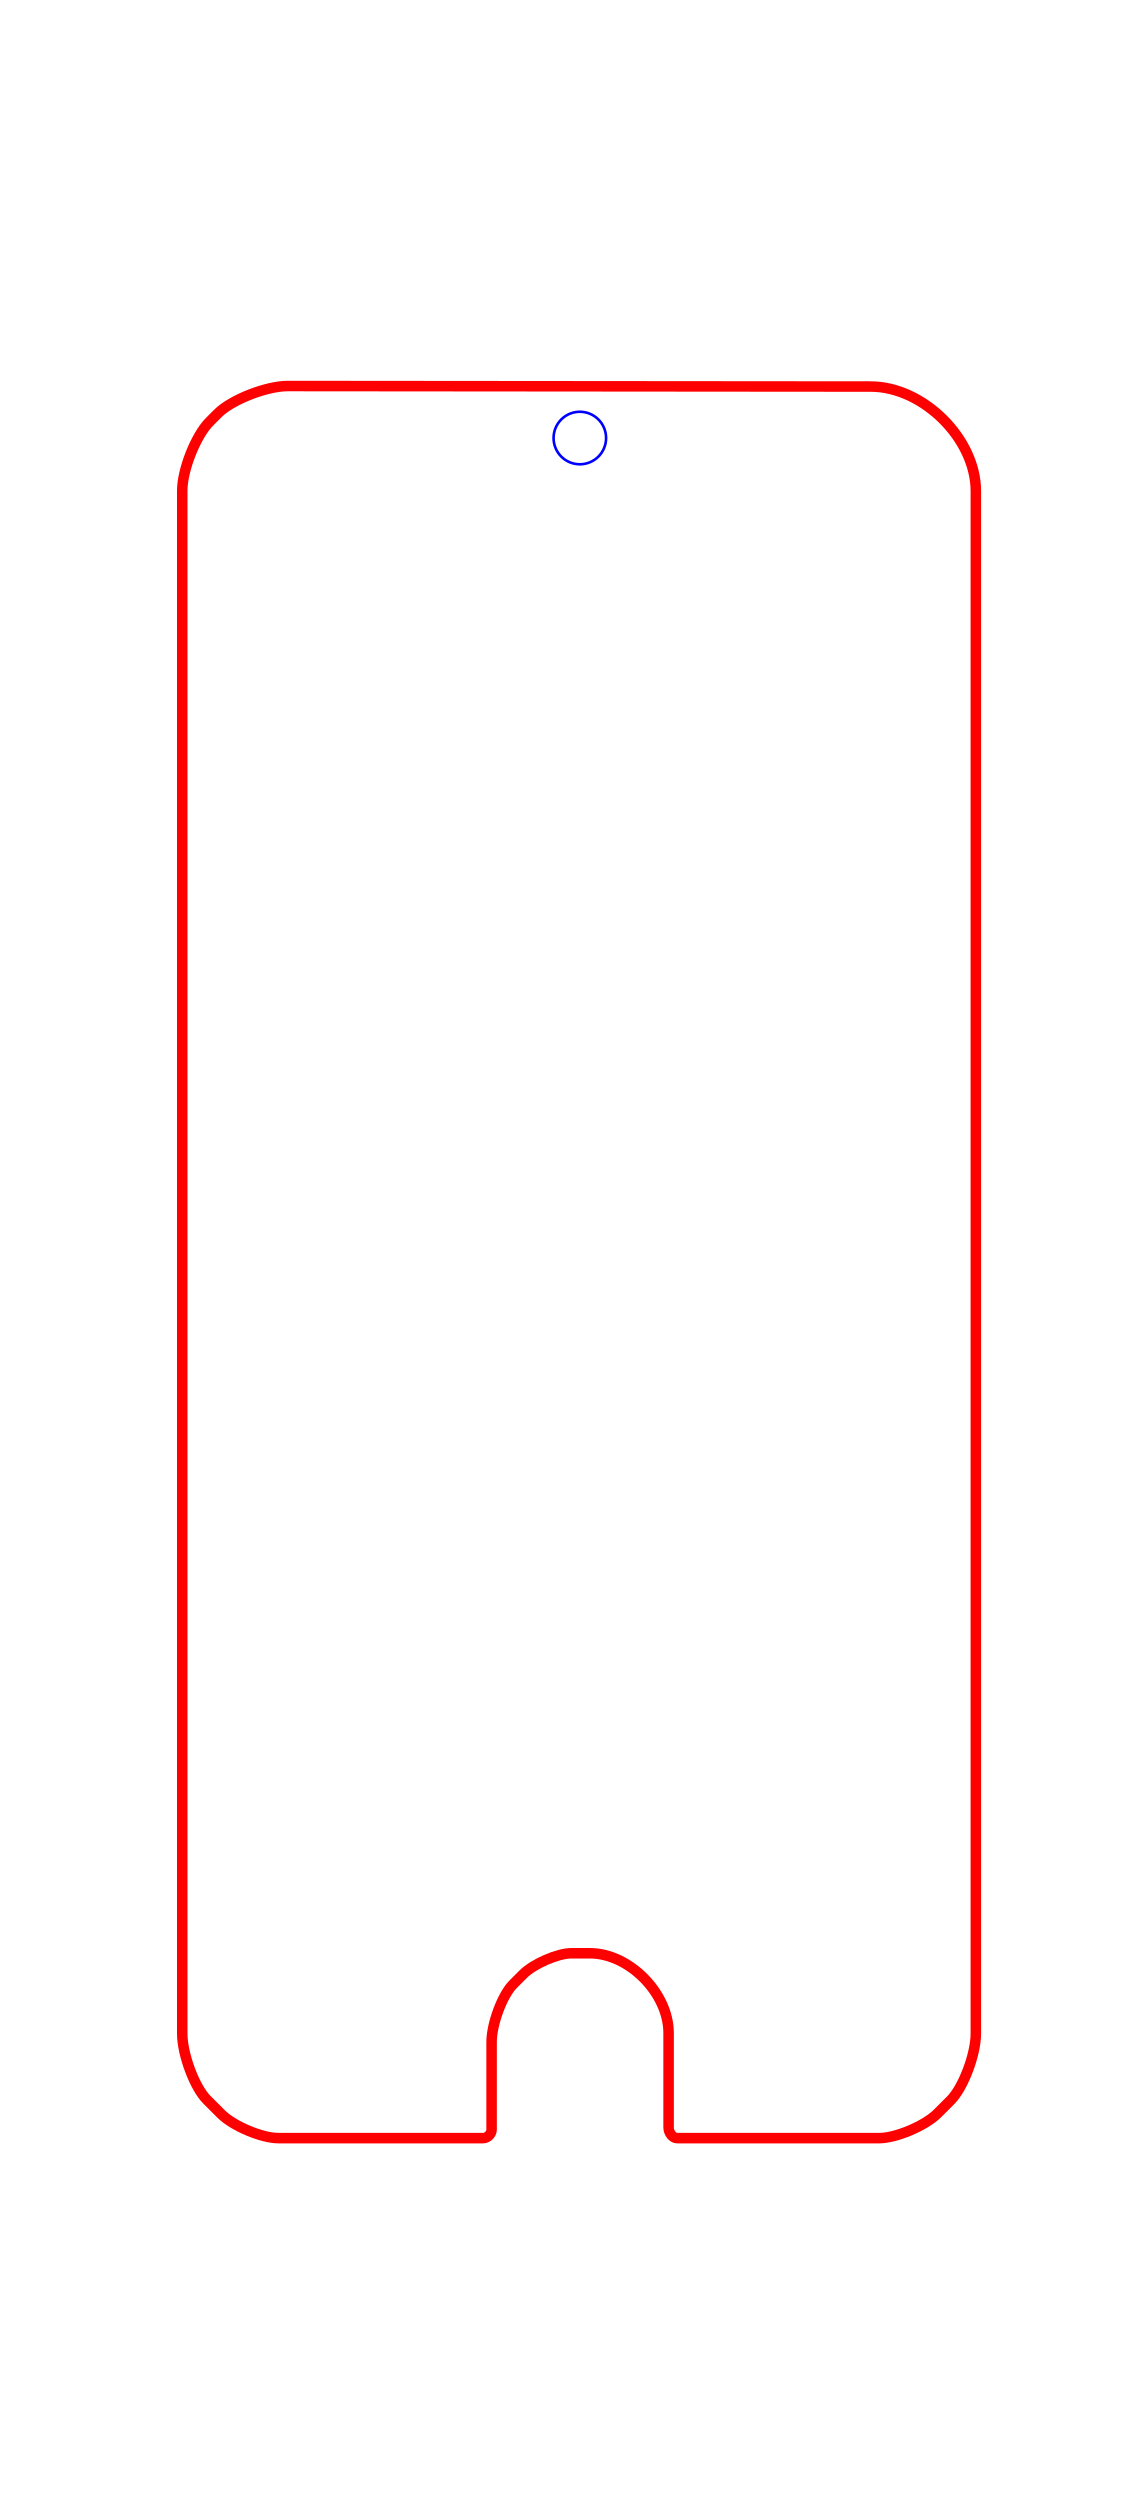
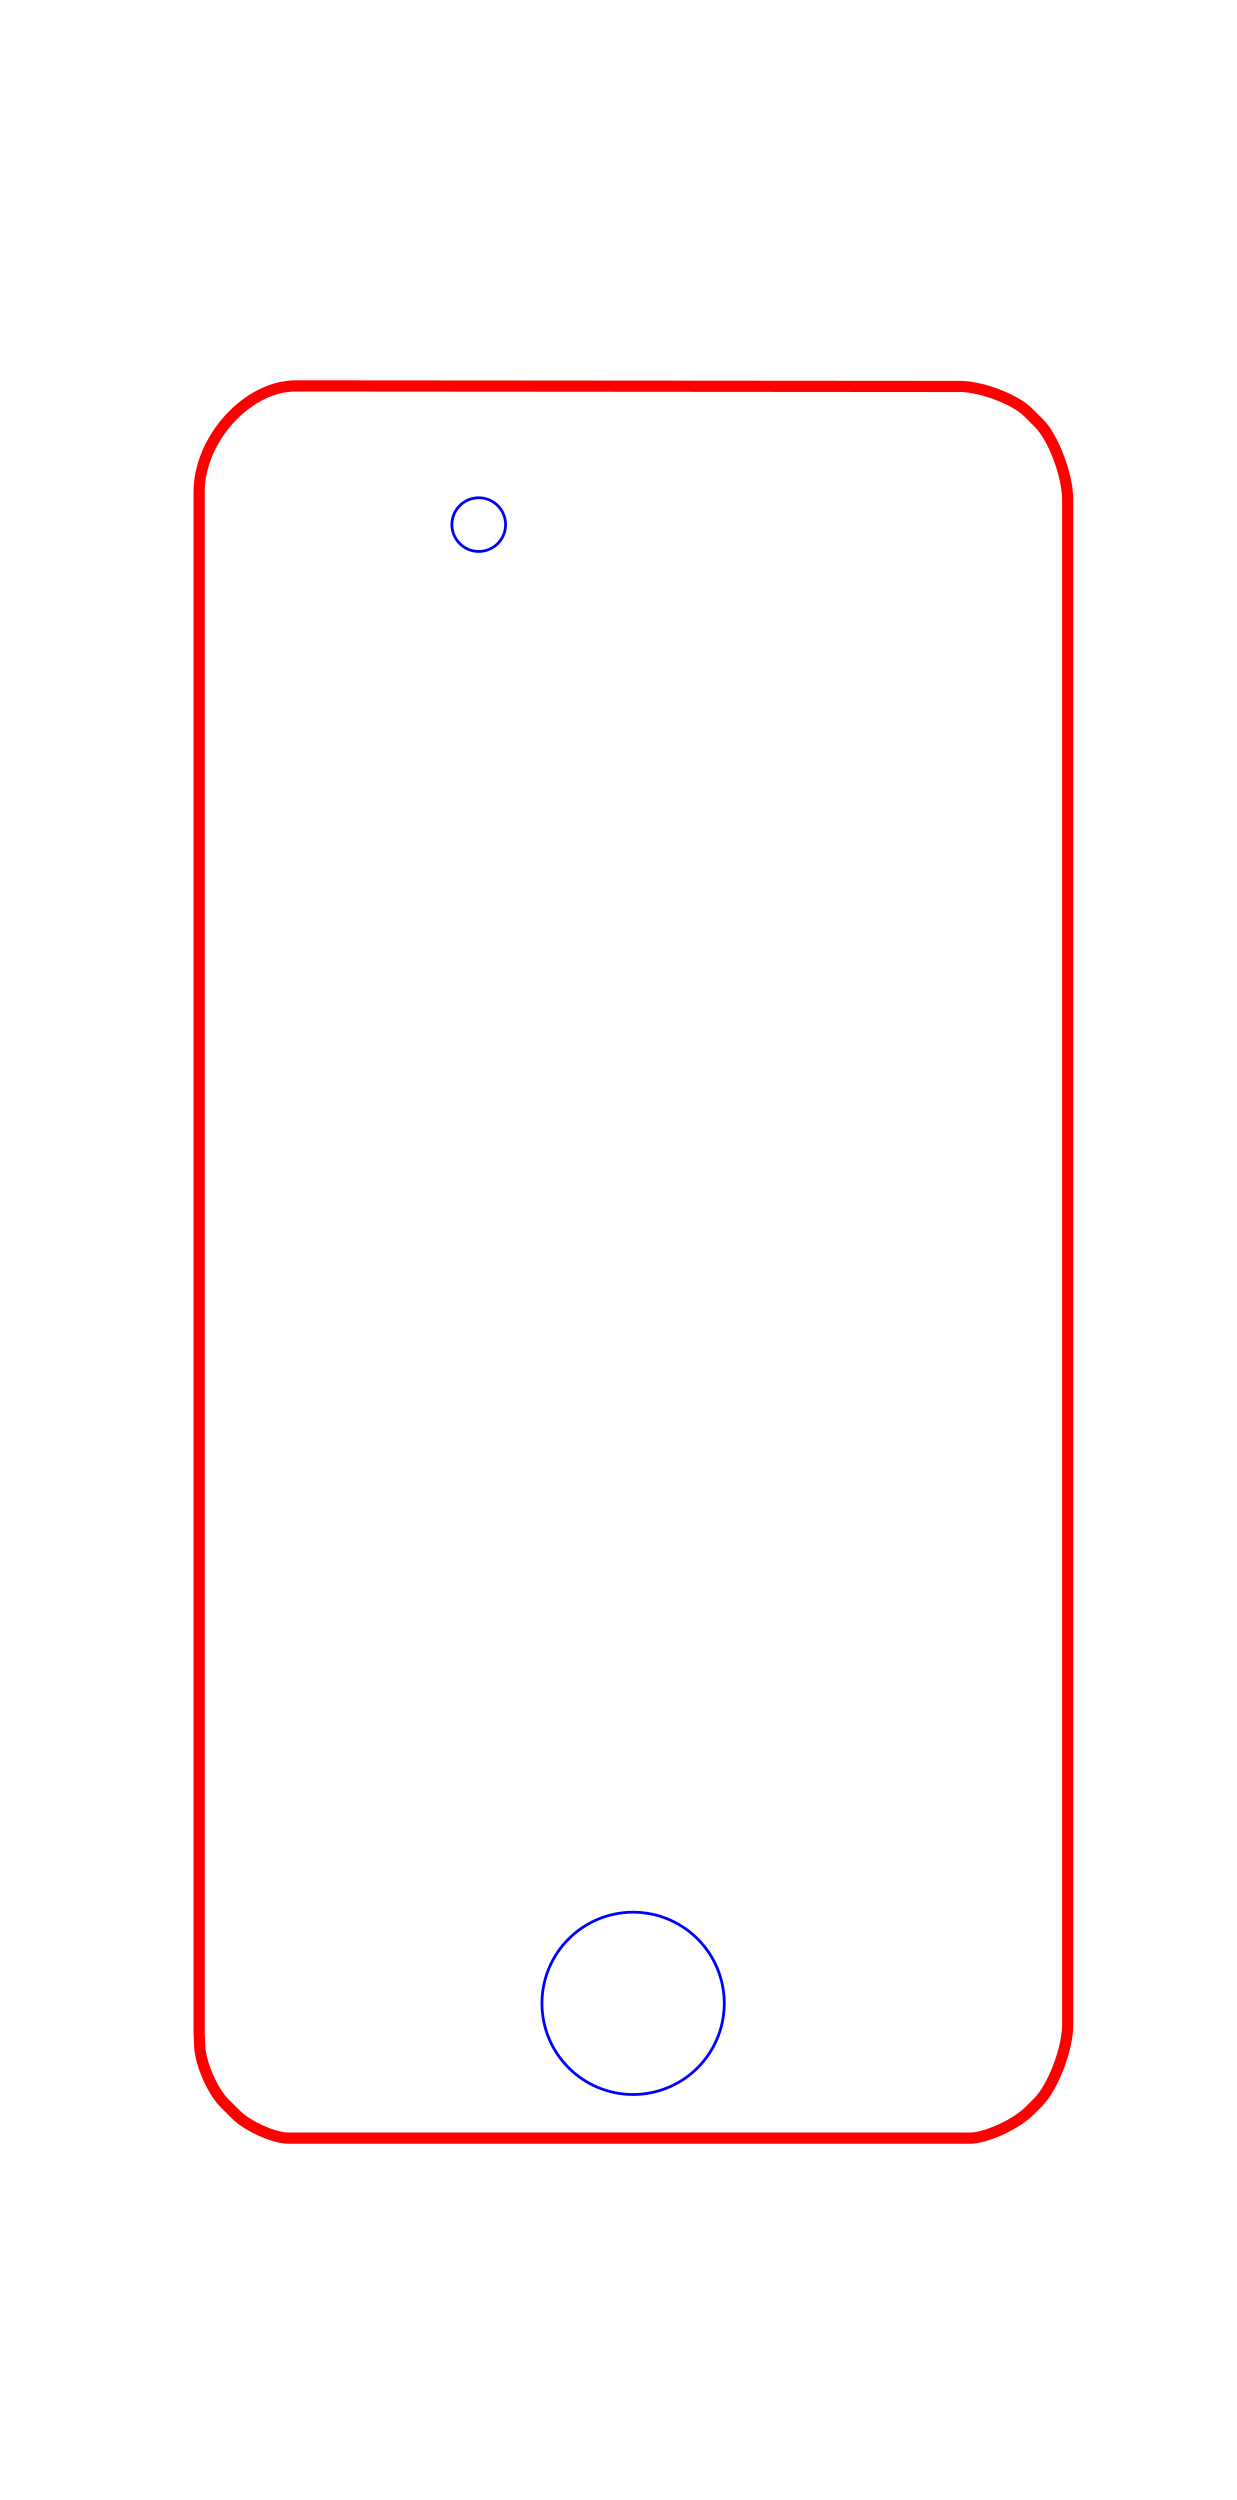
- <svg xmlns="http://www.w3.org/2000/svg" width="2152" height="4760" viewBox="0 0 2152 4760">
+ <svg xmlns="http://www.w3.org/2000/svg" width="2211" height="4470" viewBox="0 0 2211 4470">
  <defs>
</defs>
-   <path d="M399.0,803.0 L415.0,787.0 C441.036,760.964,507.536,734.964,548.0,735.0 L1658.0,736.0 C1758.0,736.09,1858,835.59,1858.0,935.0 L1858.0,3872.0 C1858.0,3911.5,1834.0,3975.0,1810.0,3999.0 L1785.0,4024.0 C1761.5,4047.5,1706.0,4071.0,1674.0,4071.0 L1289.0,4071.0 C1281.0,4071.0,1273.0,4061.0,1273.0,4051.0 L1273.0,3871.0 C1273.0,3795.0,1198.0,3719.0,1123.0,3719.0 L1088.0,3719.0 C1062.0,3719.0,1016,3739.0,996.0,3759.0 L977.0,3778.0 C956.5,3798.5,936.0,3853.5,936.0,3888.0 L936.0,4055.0 C936.0,4063.0,928.0,4071.0,920.0,4071.0 L530.0,4071.0 C498.5,4071.0,444.0,4048.0,421.0,4025.0 L394.0,3998.0 C370.5,3974.5,347.0,3911.5,347.0,3872.0 L347.0,934.0 C347.0,894.5,373.0,829.0,399.0,803.0 Z" stroke="red" stroke-width="20" fill="none" />
-   <path d="M1104.0,884.003 C1131.671,883.937,1153.937,861.671,1154.003,834.0 C1153.937,806.329,1131.671,784.063,1104.0,783.997 C1076.329,784.063,1054.063,806.329,1053.997,834.0 C1054.063,861.671,1076.329,883.937,1104.0,884.003 Z" stroke="blue" stroke-width="5" fill="none" />
+   <path d="M356.0,3634.0 L356.0,880.0 C356,784.927,442.5,689.927,529.0,690.0 L1717.0,691.0 C1754.532,691.032,1815.032,714.032,1838.0,737.0 L1858.0,757.0 C1883.5,782.5,1909.0,850.5,1909.0,893.0 L1909.0,3621.0 C1909.0,3663.5,1882.5,3732.5,1856.0,3759.0 L1841.0,3774.0 C1816.5,3798.5,1763.0,3823.0,1734.0,3823.0 L516.0,3823.0 C490.0,3823.0,443.0,3802.0,422.0,3781.0 L401.0,3760.0 C379.0,3738.0,357.0,3686.0,357.0,3656.0 Z" stroke="red" stroke-width="20" fill="none" />
+   <path d="M1132.0,3745.009 C1222.209,3744.794,1294.794,3672.209,1295.009,3582.0 C1294.794,3491.791,1222.209,3419.206,1132.0,3418.991 C1041.791,3419.206,969.206,3491.791,968.991,3582.0 C969.206,3672.209,1041.791,3744.794,1132.0,3745.009 Z" stroke="blue" stroke-width="5" fill="none" />
+   <path d="M856.0,986.003 C882.564,985.939,903.939,964.564,904.003,938.0 C903.939,911.436,882.564,890.061,856.0,889.997 C829.436,890.061,808.061,911.436,807.997,938.0 C808.061,964.564,829.436,985.939,856.0,986.003 Z" stroke="blue" stroke-width="5" fill="none" />
</svg>
